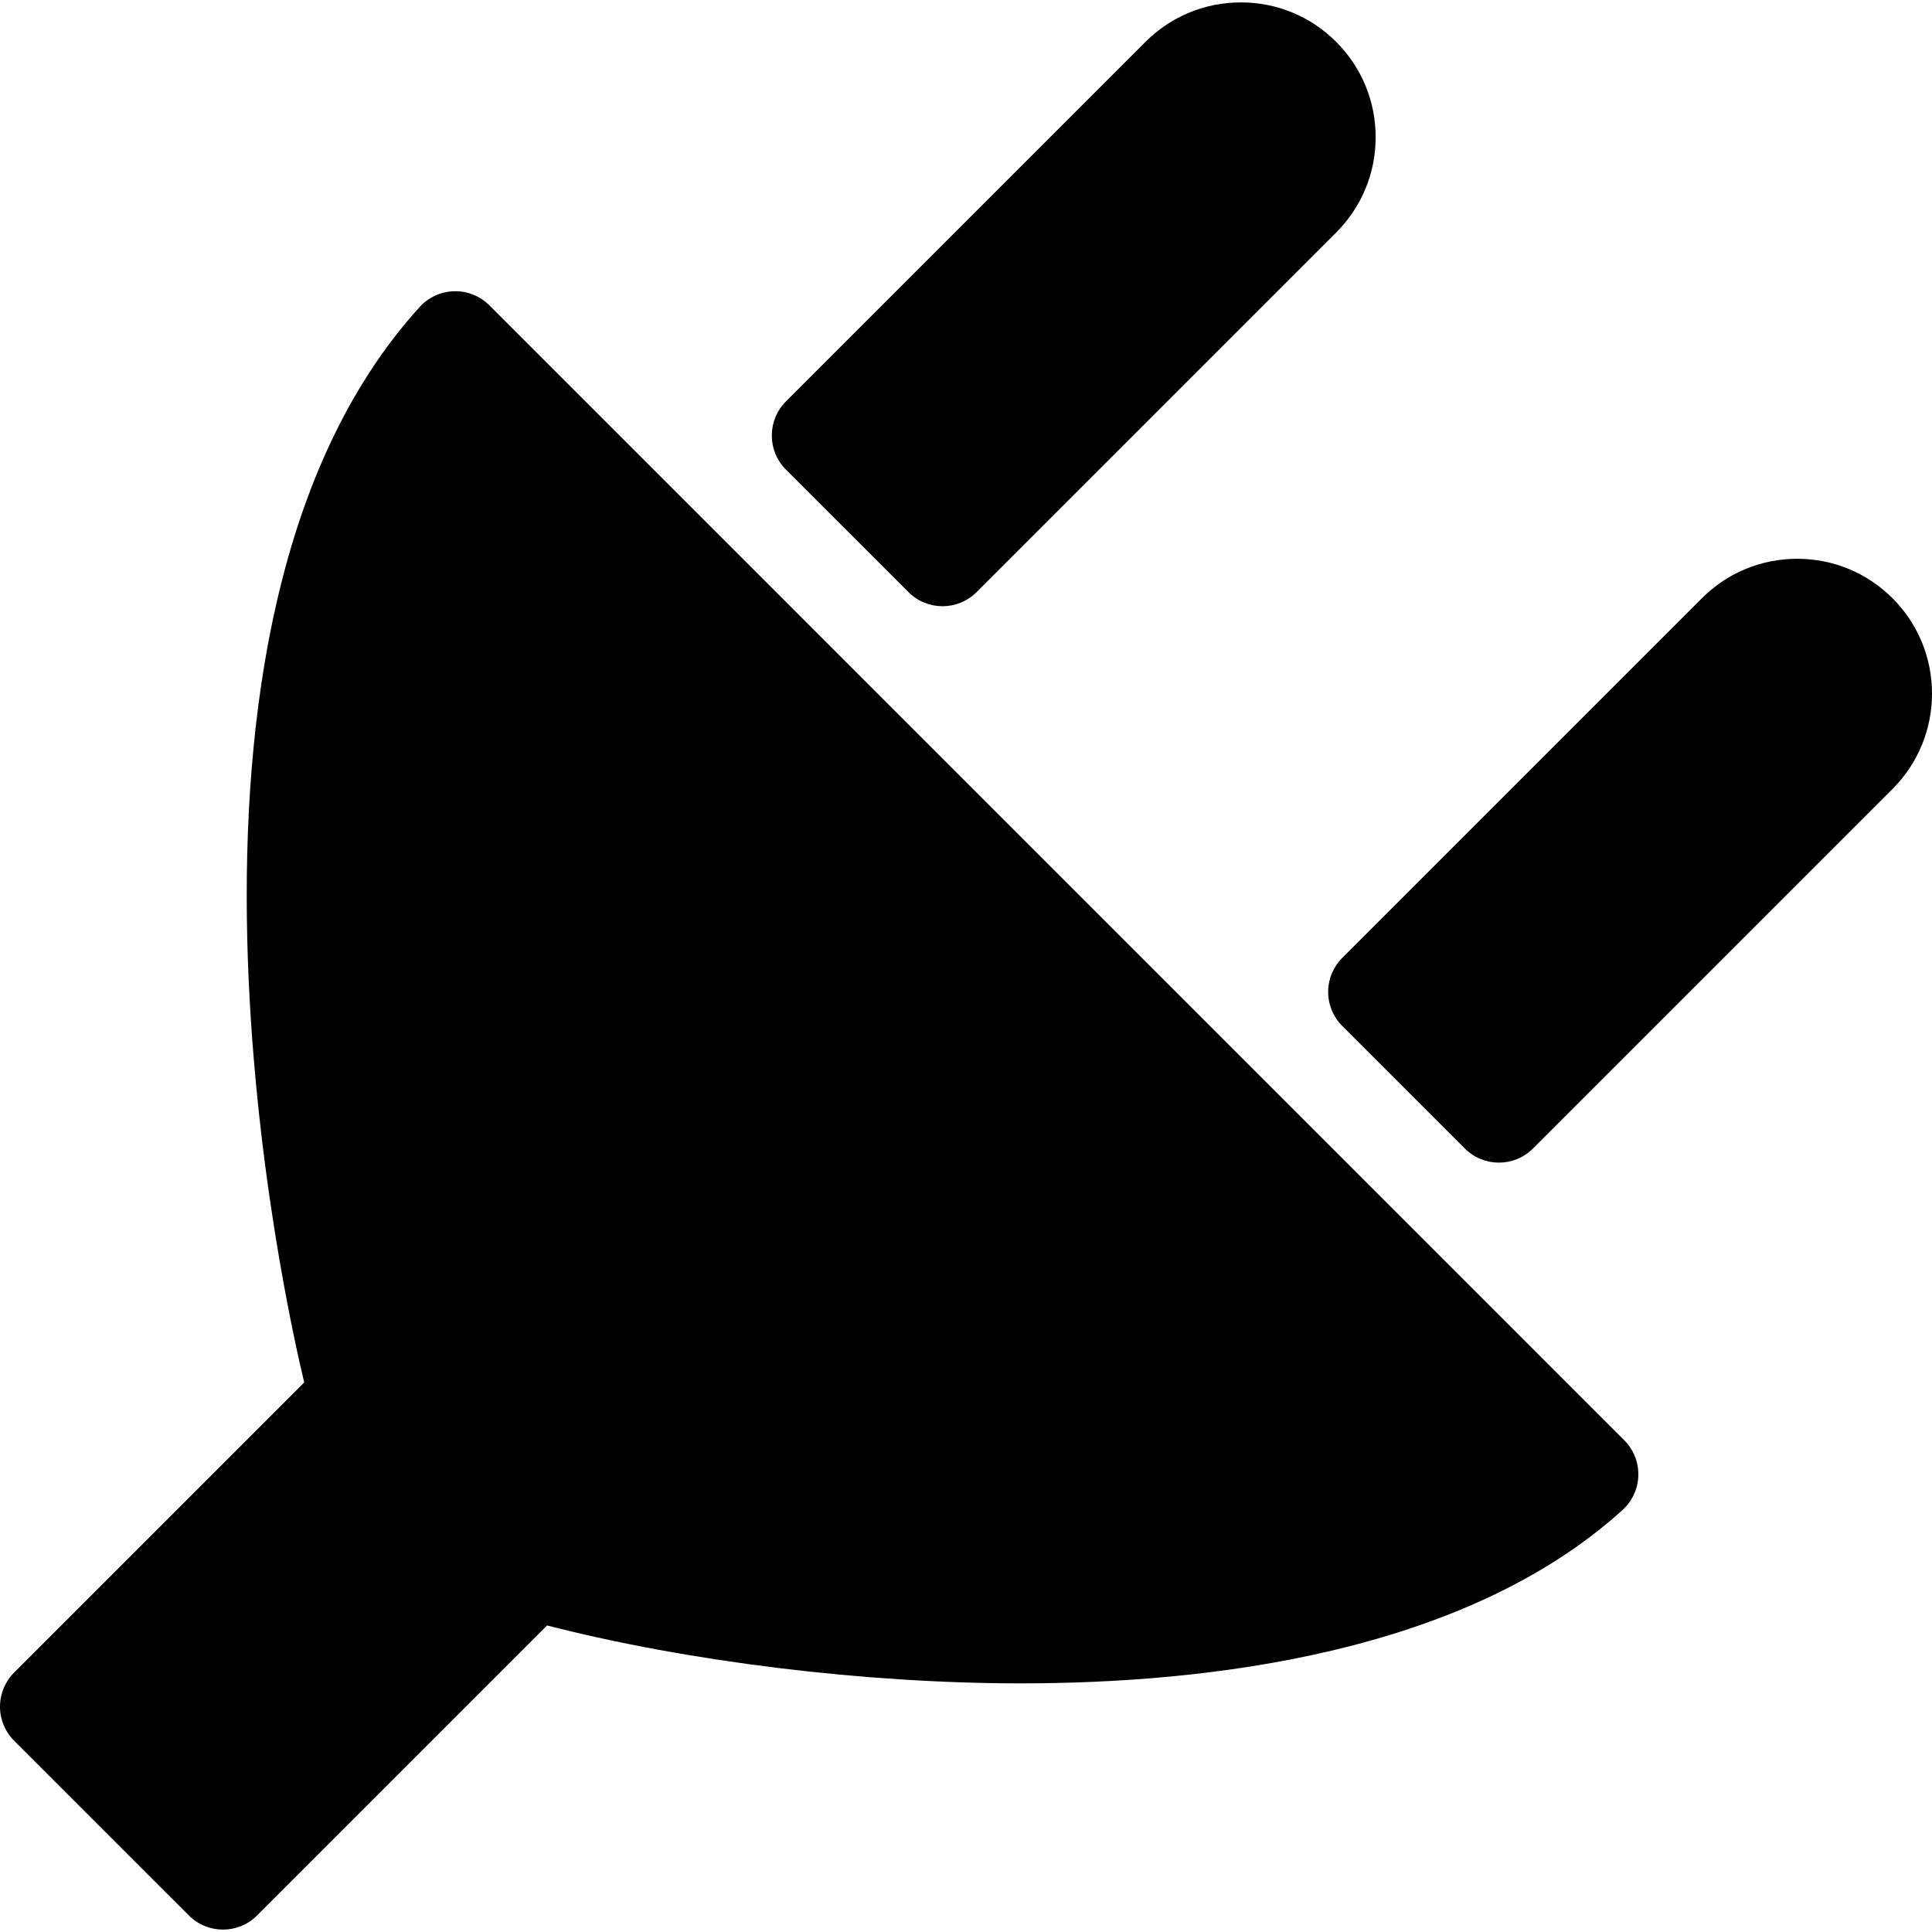
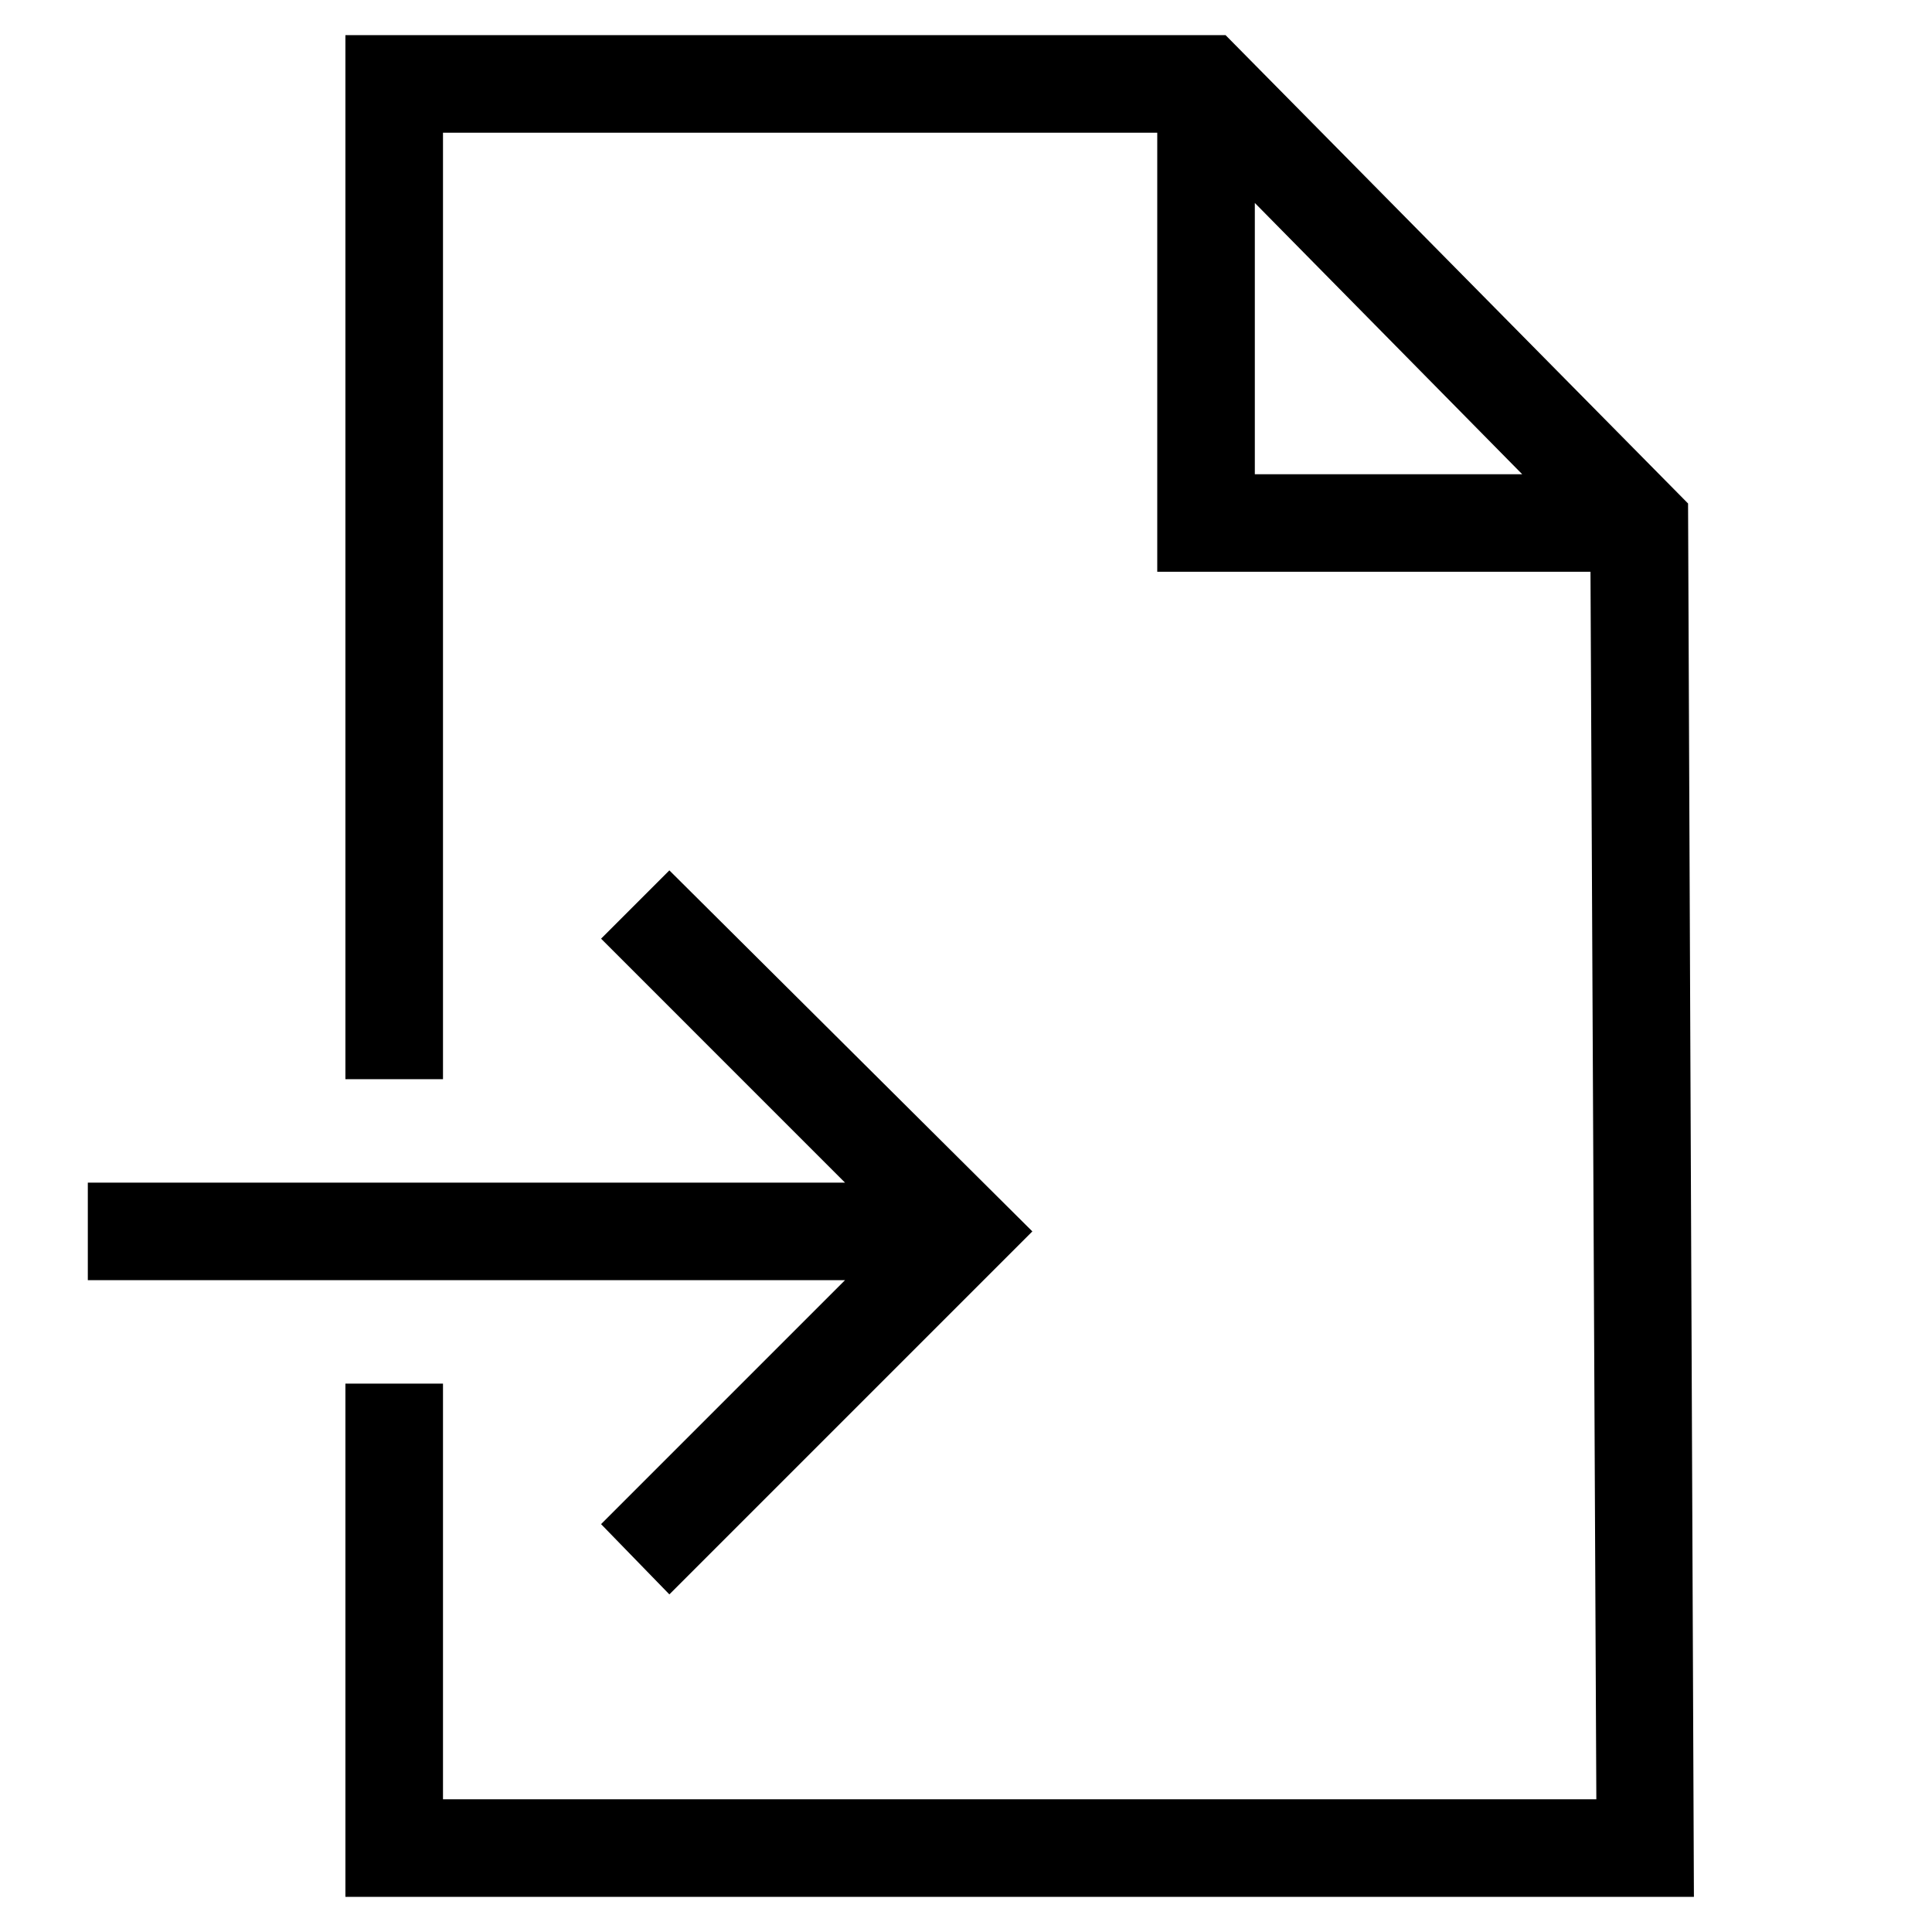
- <svg xmlns="http://www.w3.org/2000/svg" version="1.1" id="Capa_1" x="0px" y="0px" width="99.012px" height="99.012px" viewBox="0 0 99.012 99.012" style="enable-background:new 0 0 99.012 99.012;" xml:space="preserve">
-   <g>
-     <g>
-       <path d="M25.08,15.648c-0.478-0.478-1.135-0.742-1.805-0.723c-0.675,0.017-1.314,0.309-1.768,0.808    c-14.829,16.325-6.762,51.623-5.916,55.115L0.723,85.717C0.26,86.18,0,86.808,0,87.463c0,0.654,0.26,1.283,0.723,1.746    l8.958,8.957c0.482,0.48,1.114,0.723,1.746,0.723c0.631,0,1.264-0.24,1.745-0.723l14.865-14.864    c7.237,1.859,16.289,2.968,24.28,2.968c9.599,0,22.739-1.543,30.836-8.886c0.5-0.454,0.793-1.093,0.809-1.769    c0.018-0.676-0.245-1.328-0.723-1.805L25.08,15.648z" />
-       <path d="M46.557,30.345c0.482,0.482,1.114,0.723,1.746,0.723c0.632,0,1.264-0.241,1.746-0.724l18.428-18.428    c1.305-1.305,2.023-3.04,2.023-4.885c0-1.846-0.719-3.582-2.023-4.886c-1.305-1.305-3.039-2.022-4.885-2.022    c-1.845,0-3.581,0.718-4.887,2.022L40.277,20.574c-0.964,0.964-0.964,2.527,0,3.492L46.557,30.345z" />
-       <path d="M96.99,30.661c-1.305-1.305-3.039-2.024-4.885-2.024c-1.847,0-3.582,0.718-4.886,2.023L68.79,49.089    c-0.464,0.463-0.724,1.091-0.724,1.746s0.26,1.282,0.724,1.746l6.28,6.278c0.481,0.482,1.113,0.724,1.746,0.724    c0.631,0,1.264-0.241,1.746-0.724l18.43-18.429C99.686,37.735,99.686,33.353,96.99,30.661z" />
-     </g>
-   </g>
-   <g>
- </g>
-   <g>
- </g>
-   <g>
- </g>
-   <g>
- </g>
-   <g>
- </g>
-   <g>
- </g>
-   <g>
- </g>
-   <g>
- </g>
-   <g>
- </g>
-   <g>
- </g>
-   <g>
- </g>
-   <g>
- </g>
-   <g>
- </g>
-   <g>
- </g>
-   <g>
- </g>
+ <svg xmlns="http://www.w3.org/2000/svg" version="1.1" id="Capa_1" x="0px" y="0px" viewBox="0 0 99 99" style="enable-background:new 0 0 99 99;" xml:space="preserve">
+   <path d="M86.5,25.8l-23.7-24H17.7v53.5h5V6.8h36.6v22.5h22.2l0.3,62.9H22.7V70.9h-5v26.3h69.1L86.5,25.8z M64.3,24.3V10.4L78,24.3  H64.3z" />
+   <polygon points="34.3,44.6 30.8,48.1 43.3,60.6 4.5,60.6 4.5,65.6 43.3,65.6 30.8,78.1 34.3,81.7 52.9,63.1 " />
</svg>
